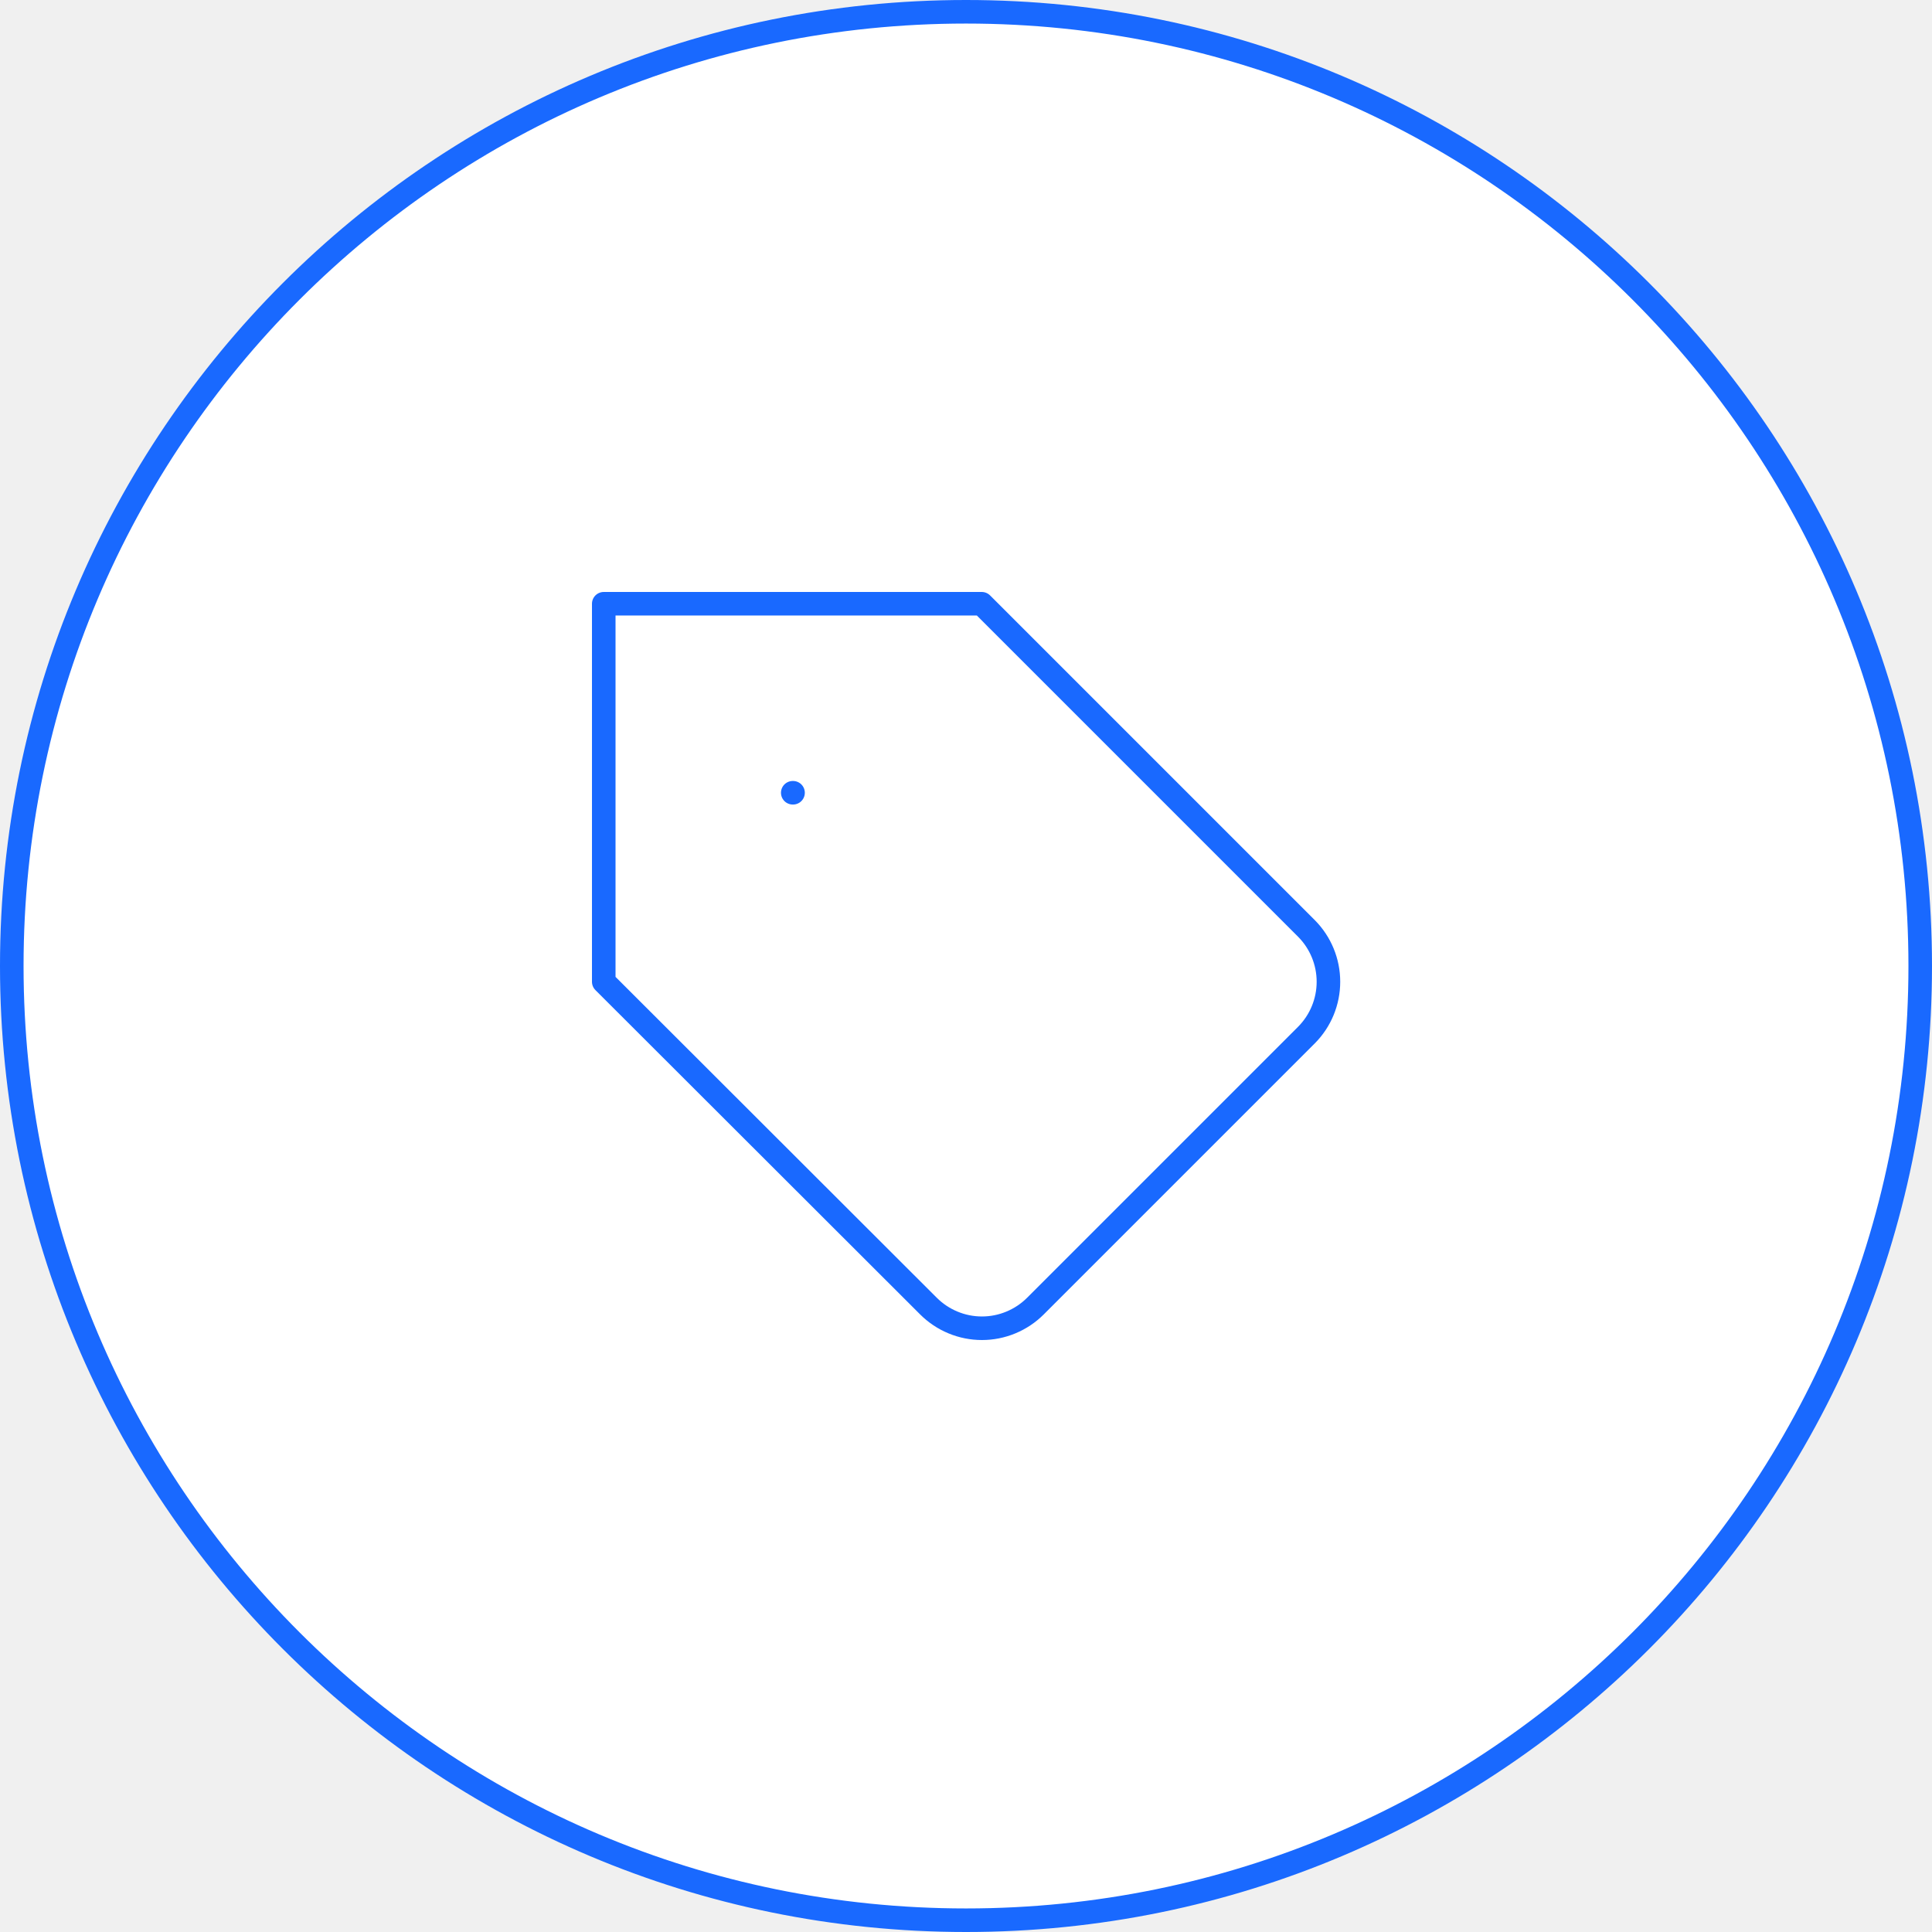
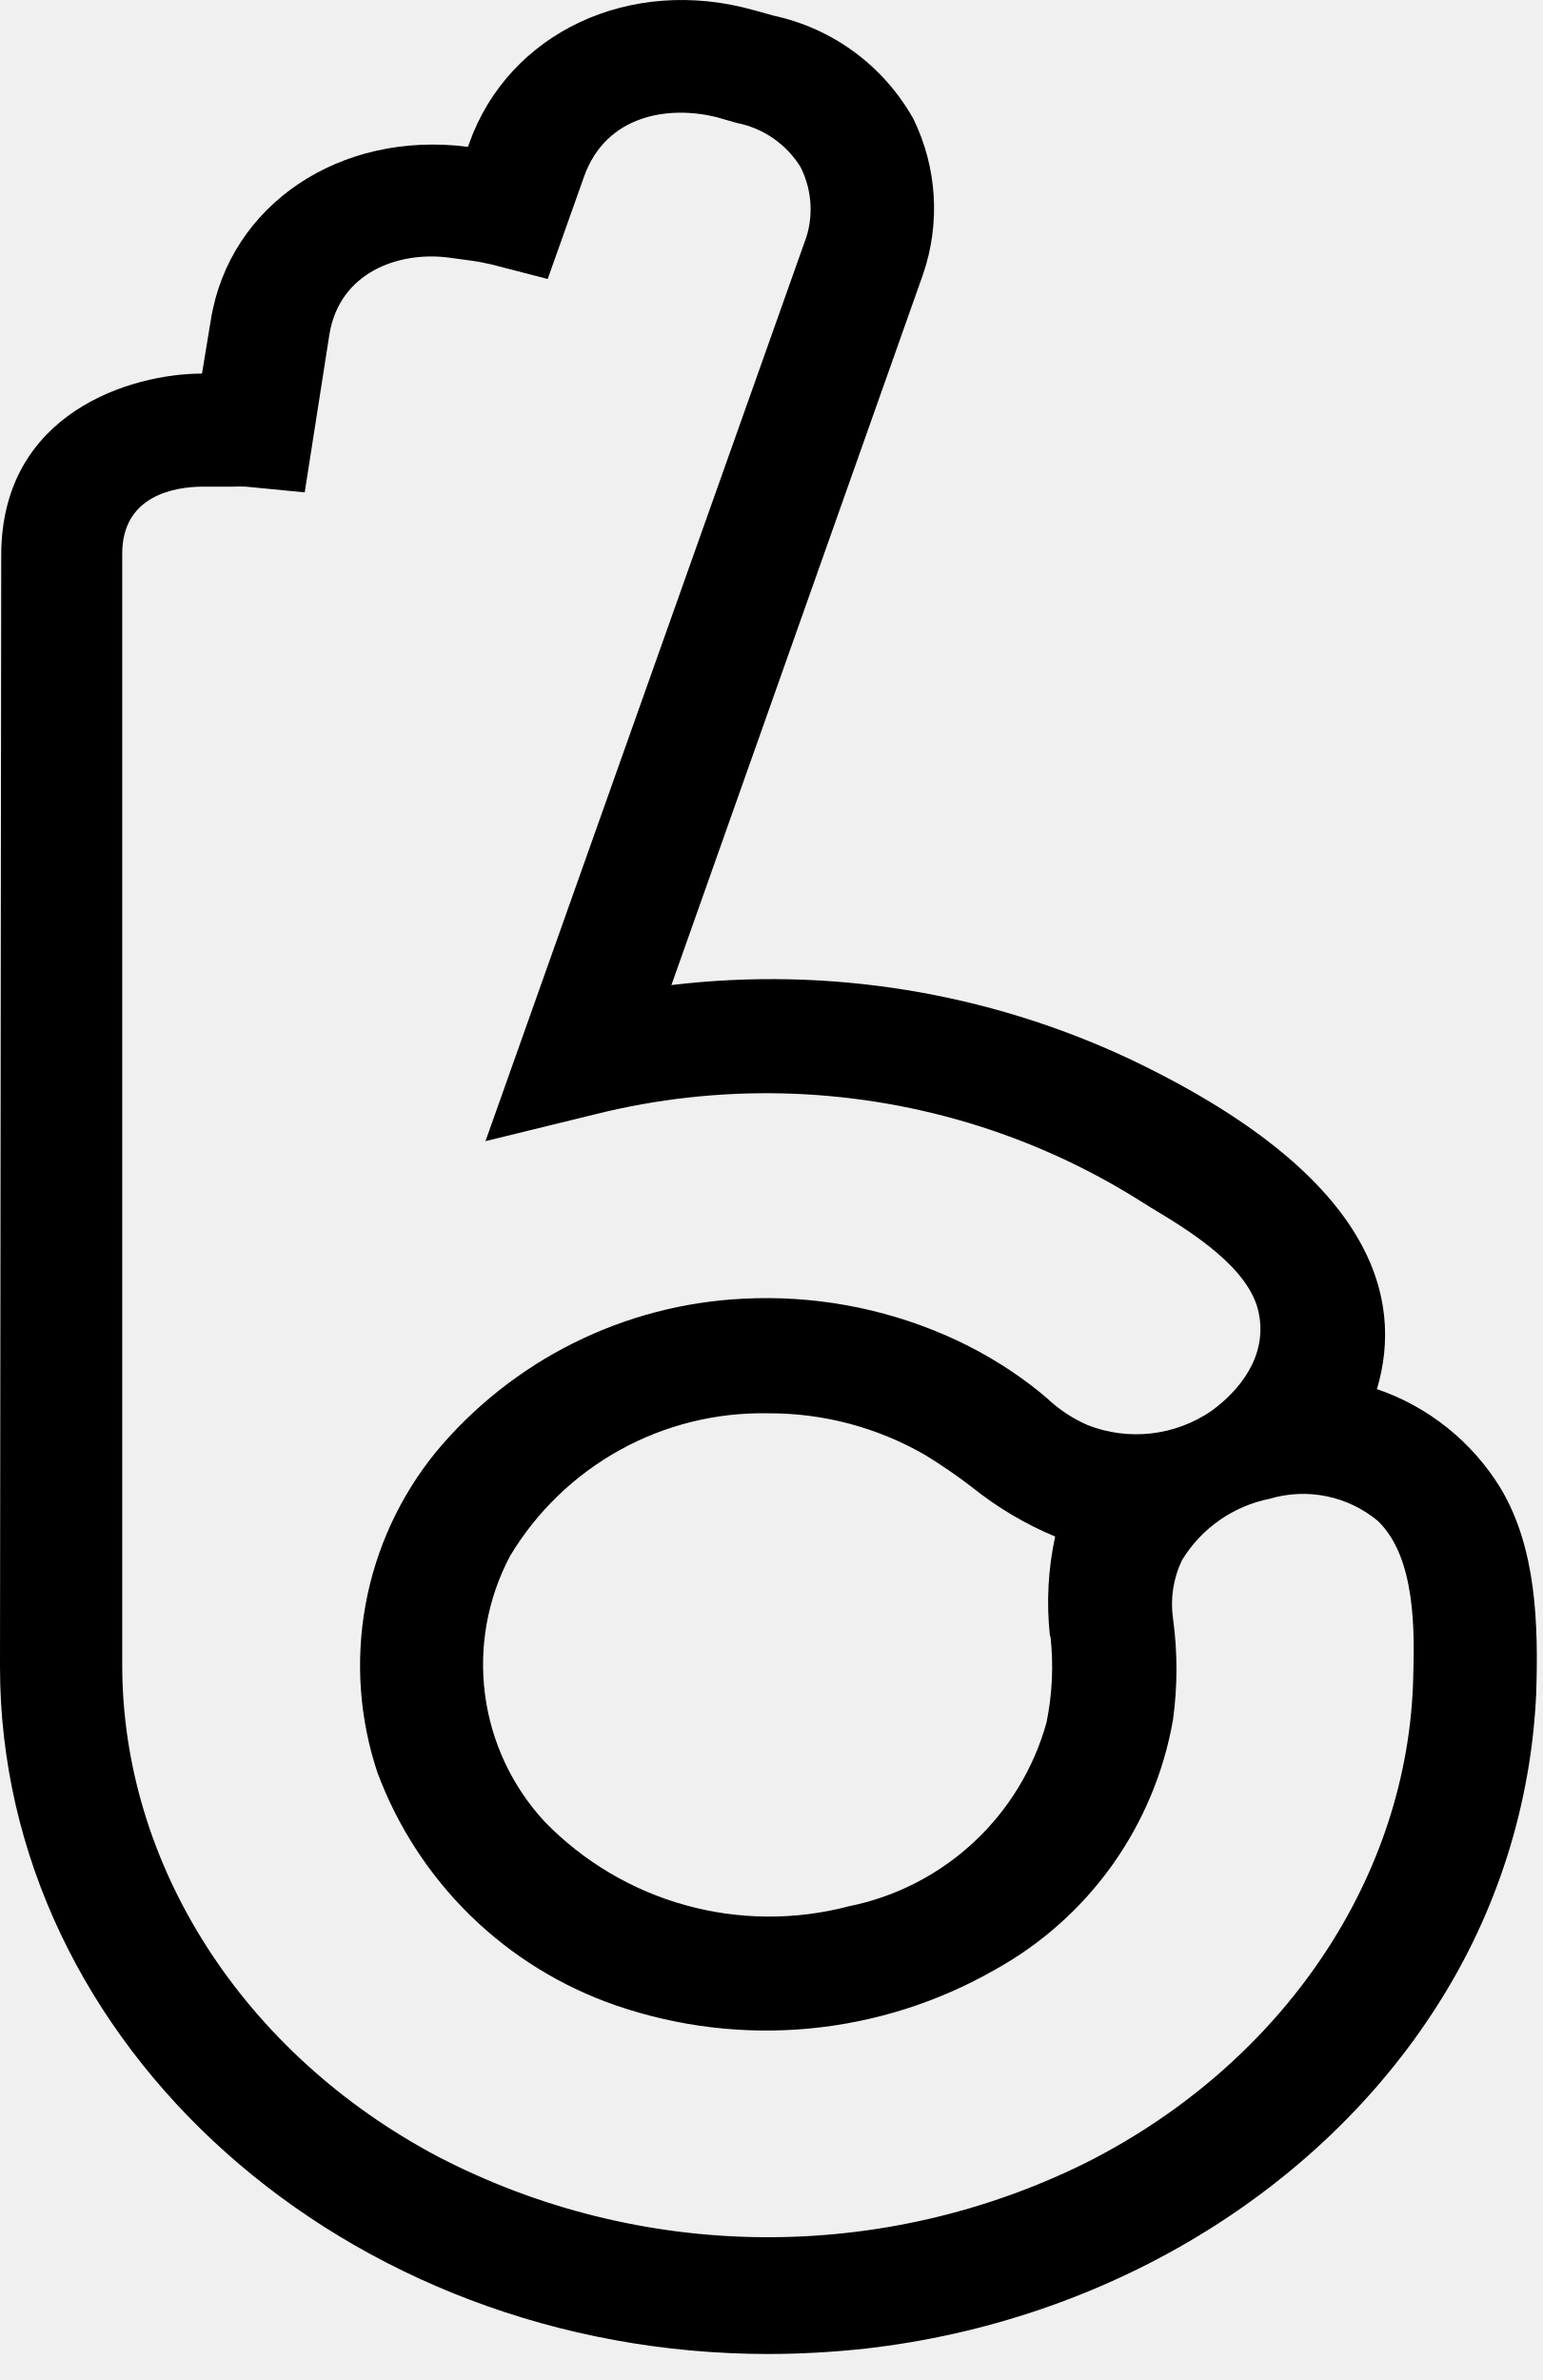
- <svg xmlns="http://www.w3.org/2000/svg" width="82" height="82" viewBox="0 0 82 82" fill="none">
-   <circle cx="41" cy="41" r="40.5" fill="white" stroke="#1969FF" />
-   <path d="M55.45 43.931L43.947 55.434C43.649 55.732 43.295 55.969 42.905 56.13C42.516 56.292 42.098 56.375 41.677 56.375C41.255 56.375 40.837 56.292 40.448 56.13C40.058 55.969 39.704 55.732 39.406 55.434L25.625 41.669V25.625H41.669L55.45 39.406C56.048 40.008 56.383 40.821 56.383 41.669C56.383 42.516 56.048 43.33 55.45 43.931V43.931Z" stroke="#1969FF" stroke-linecap="round" stroke-linejoin="round" />
-   <path d="M33.647 33.647H33.659" stroke="#1969FF" stroke-linecap="round" stroke-linejoin="round" />
+ <svg xmlns="http://www.w3.org/2000/svg" width="59" height="91" viewBox="0 0 59 91" fill="none">
+   <path d="M57.375 56.89C56.289 55.12 54.619 53.784 52.654 53.113C53.683 49.657 52.569 44.954 43.211 40.497C37.746 37.931 31.67 36.949 25.675 37.664L35.297 10.488C35.967 8.537 35.834 6.401 34.929 4.548C34.37 3.55 33.606 2.681 32.686 2.001C31.766 1.32 30.712 0.843 29.594 0.601L28.81 0.384C24.089 -0.938 19.443 1.252 17.942 5.483L17.894 5.615C13.003 4.982 8.772 7.834 8.064 12.225L7.724 14.284C5.061 14.284 0.047 15.747 0.047 21.233L0 63.726C0 78.212 13.22 90.006 29.396 90.006C30.636 90.003 31.874 89.933 33.107 89.798C42.228 88.759 50.397 83.859 54.967 76.673C57.248 73.103 58.55 68.997 58.744 64.765C58.829 62.14 58.763 59.194 57.375 56.89ZM30.84 9.052L18.565 43.632L22.767 42.603C27.456 41.432 32.374 41.543 37.007 42.924C39.336 43.619 41.56 44.629 43.617 45.927L43.994 46.163C45.581 47.107 47.772 48.486 48.13 50.176C48.489 51.866 47.375 53.188 46.317 53.953C45.633 54.42 44.846 54.713 44.023 54.807C43.2 54.901 42.367 54.792 41.596 54.491C41.021 54.241 40.494 53.892 40.038 53.462C39.83 53.283 39.622 53.113 39.396 52.943C38.396 52.186 37.308 51.552 36.157 51.054C33.718 49.996 31.068 49.518 28.414 49.657C26.159 49.767 23.951 50.345 21.931 51.352C19.91 52.36 18.121 53.776 16.676 55.511C15.297 57.202 14.369 59.215 13.978 61.361C13.587 63.508 13.745 65.718 14.438 67.787C15.207 69.847 16.422 71.712 17.995 73.249C19.569 74.785 21.463 75.954 23.541 76.673C25.919 77.494 28.446 77.797 30.951 77.561C33.456 77.324 35.881 76.555 38.064 75.303C39.835 74.32 41.364 72.954 42.539 71.303C43.713 69.653 44.504 67.761 44.854 65.766C45.033 64.472 45.033 63.16 44.854 61.866C44.748 61.108 44.87 60.336 45.203 59.647C45.569 59.046 46.057 58.528 46.634 58.125C47.211 57.722 47.865 57.443 48.555 57.305C49.261 57.095 50.008 57.062 50.73 57.211C51.452 57.359 52.125 57.683 52.691 58.155C54.155 59.562 54.089 62.423 54.042 64.132C53.862 71.772 49.075 78.873 41.558 82.678C37.695 84.599 33.432 85.579 29.118 85.54C24.804 85.5 20.56 84.442 16.733 82.452C9.292 78.504 4.674 71.309 4.674 63.66V21.167C4.674 18.892 6.771 18.627 7.668 18.608H8.905C9.074 18.598 9.245 18.598 9.415 18.608L11.652 18.826L12.597 12.782C12.984 10.421 15.222 9.609 17.129 9.845L17.97 9.959C18.246 9.995 18.52 10.046 18.791 10.11L20.944 10.667L22.332 6.758C23.182 4.368 25.59 4.038 27.375 4.472L28.168 4.699C28.67 4.796 29.147 4.997 29.568 5.288C29.989 5.579 30.345 5.954 30.614 6.389C31.03 7.214 31.112 8.169 30.84 9.052ZM40.17 62.565C40.292 63.665 40.241 64.777 40.019 65.861C39.531 67.615 38.568 69.2 37.234 70.44C35.901 71.68 34.25 72.527 32.465 72.886C30.413 73.427 28.255 73.412 26.211 72.845C24.167 72.278 22.31 71.177 20.831 69.656C19.582 68.309 18.783 66.605 18.546 64.783C18.309 62.96 18.646 61.109 19.509 59.486C20.527 57.793 21.974 56.398 23.703 55.441C25.432 54.485 27.382 54.001 29.358 54.038C31.465 54.025 33.538 54.573 35.364 55.624C35.986 56.004 36.589 56.417 37.167 56.861C38.134 57.637 39.205 58.273 40.349 58.75C40.078 60.003 40.011 61.291 40.151 62.565H40.17Z" fill="black" />
</svg>
